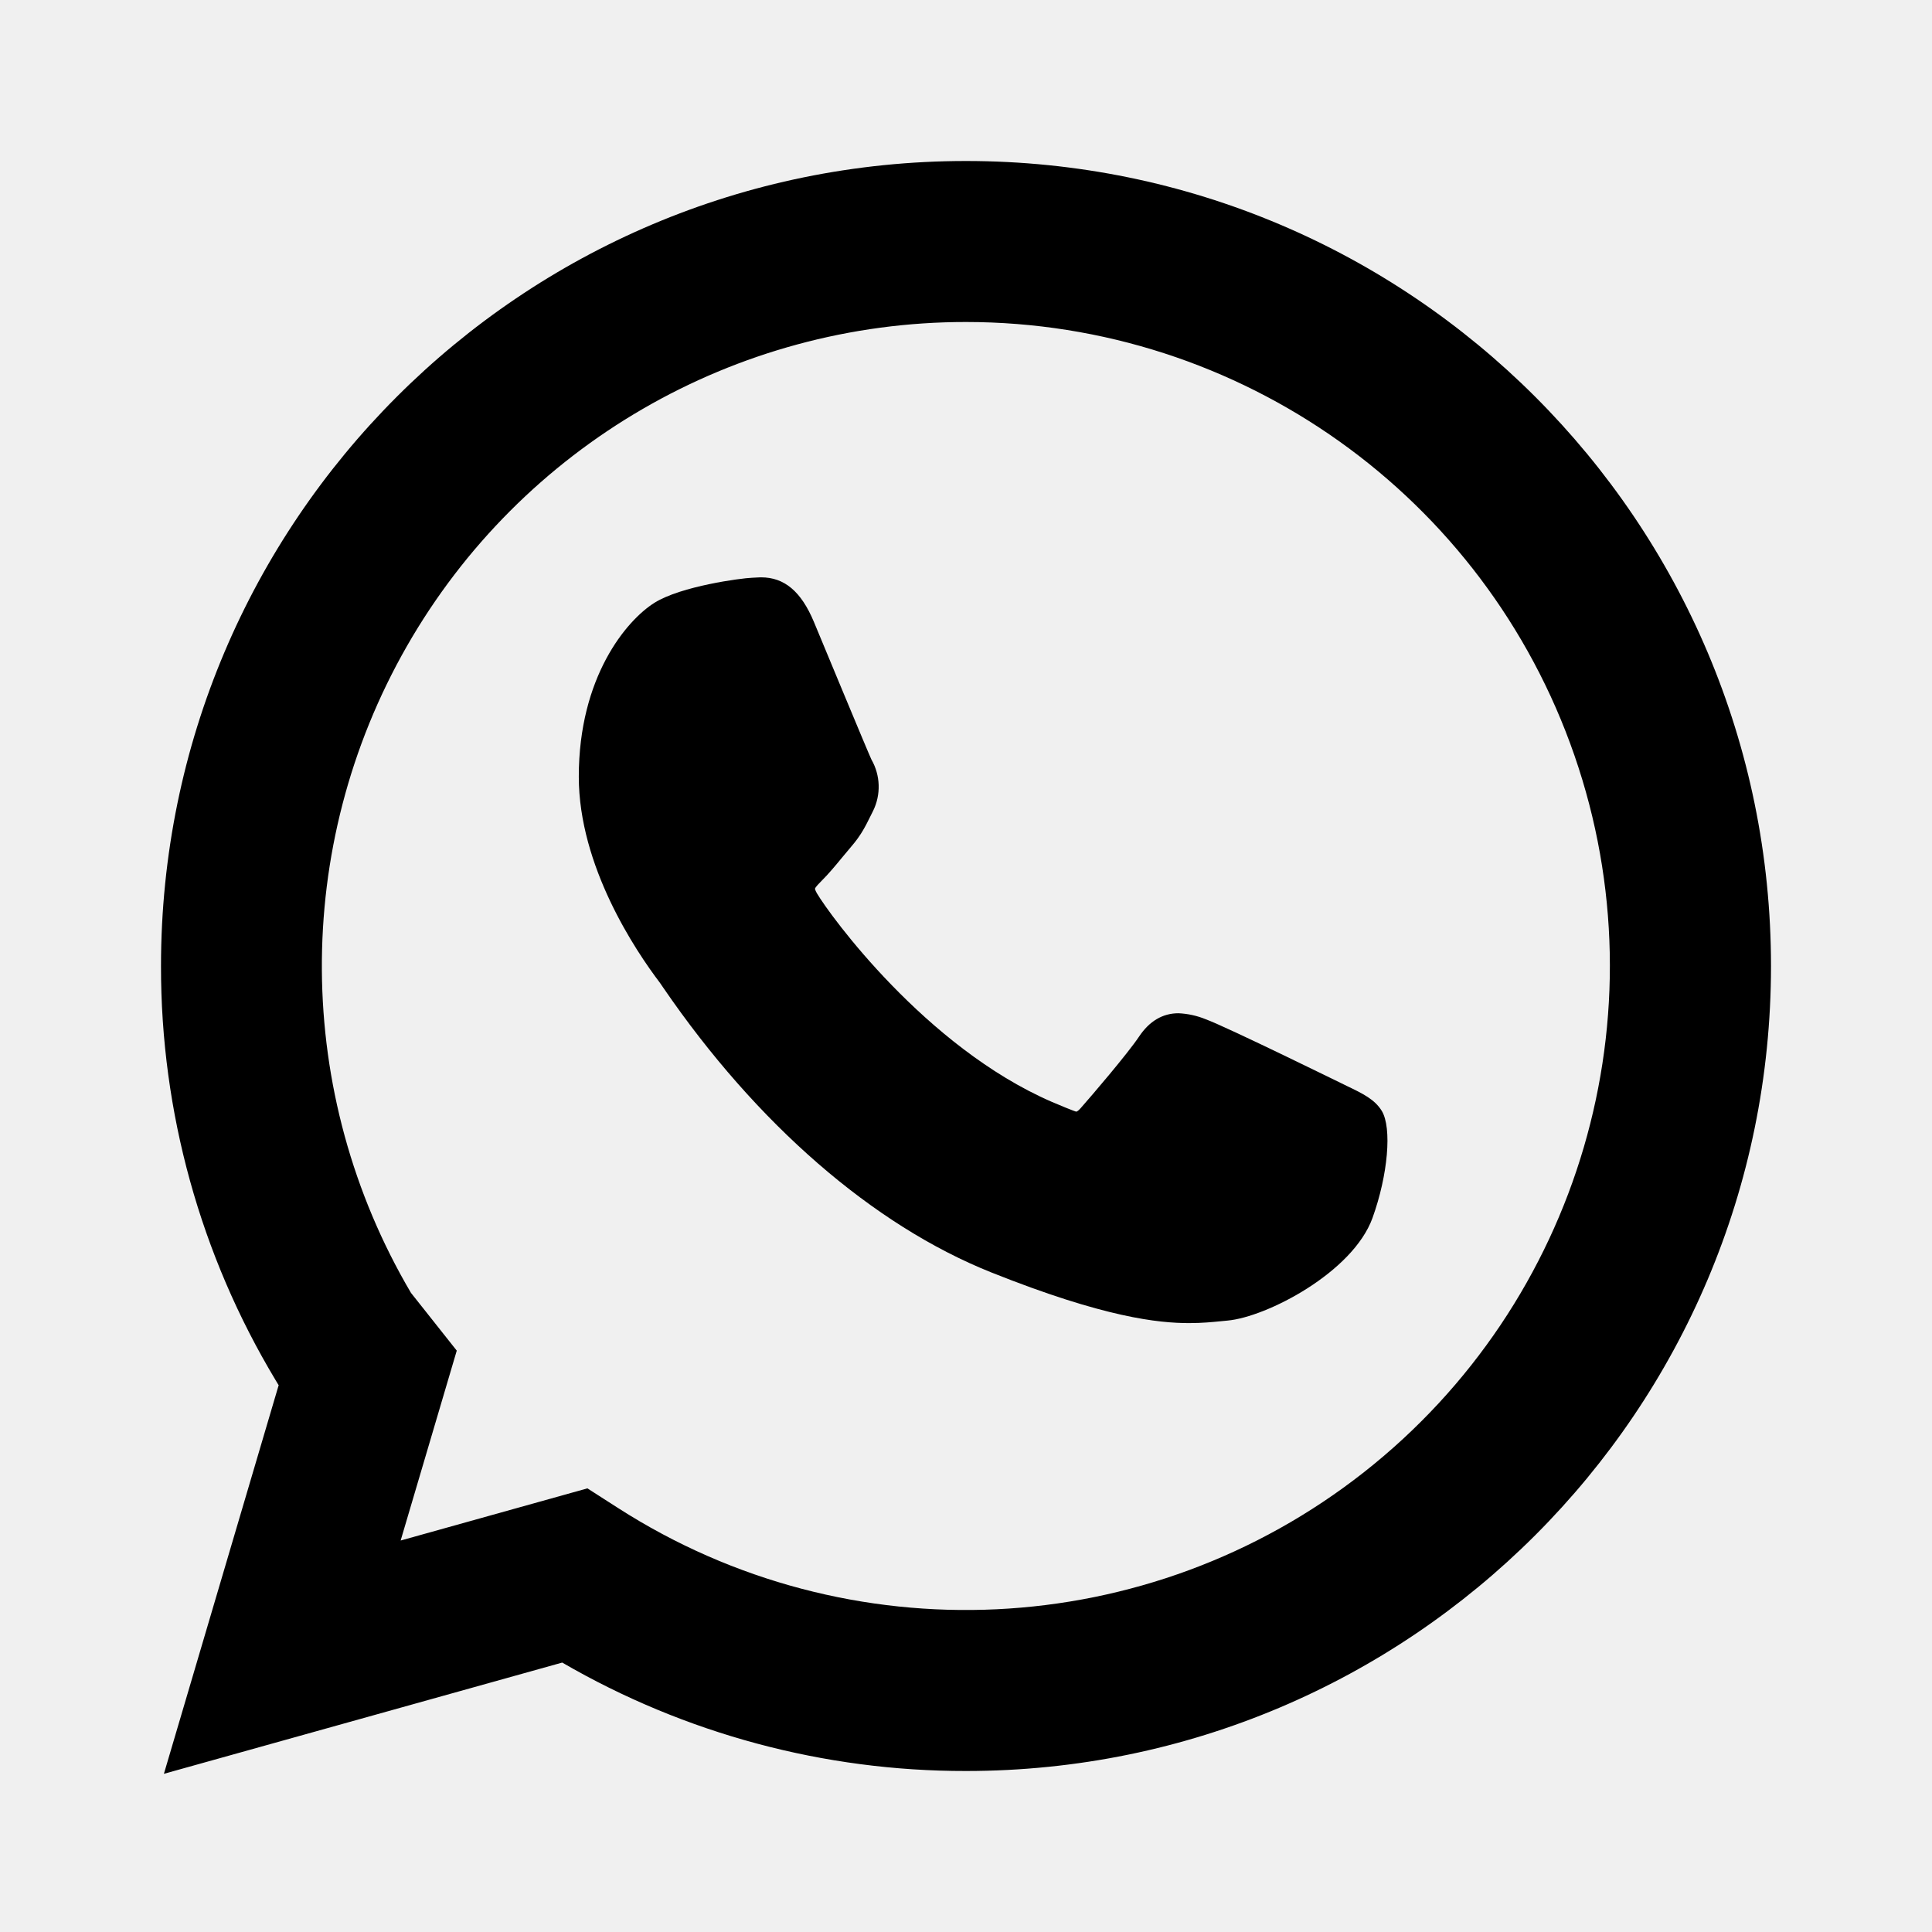
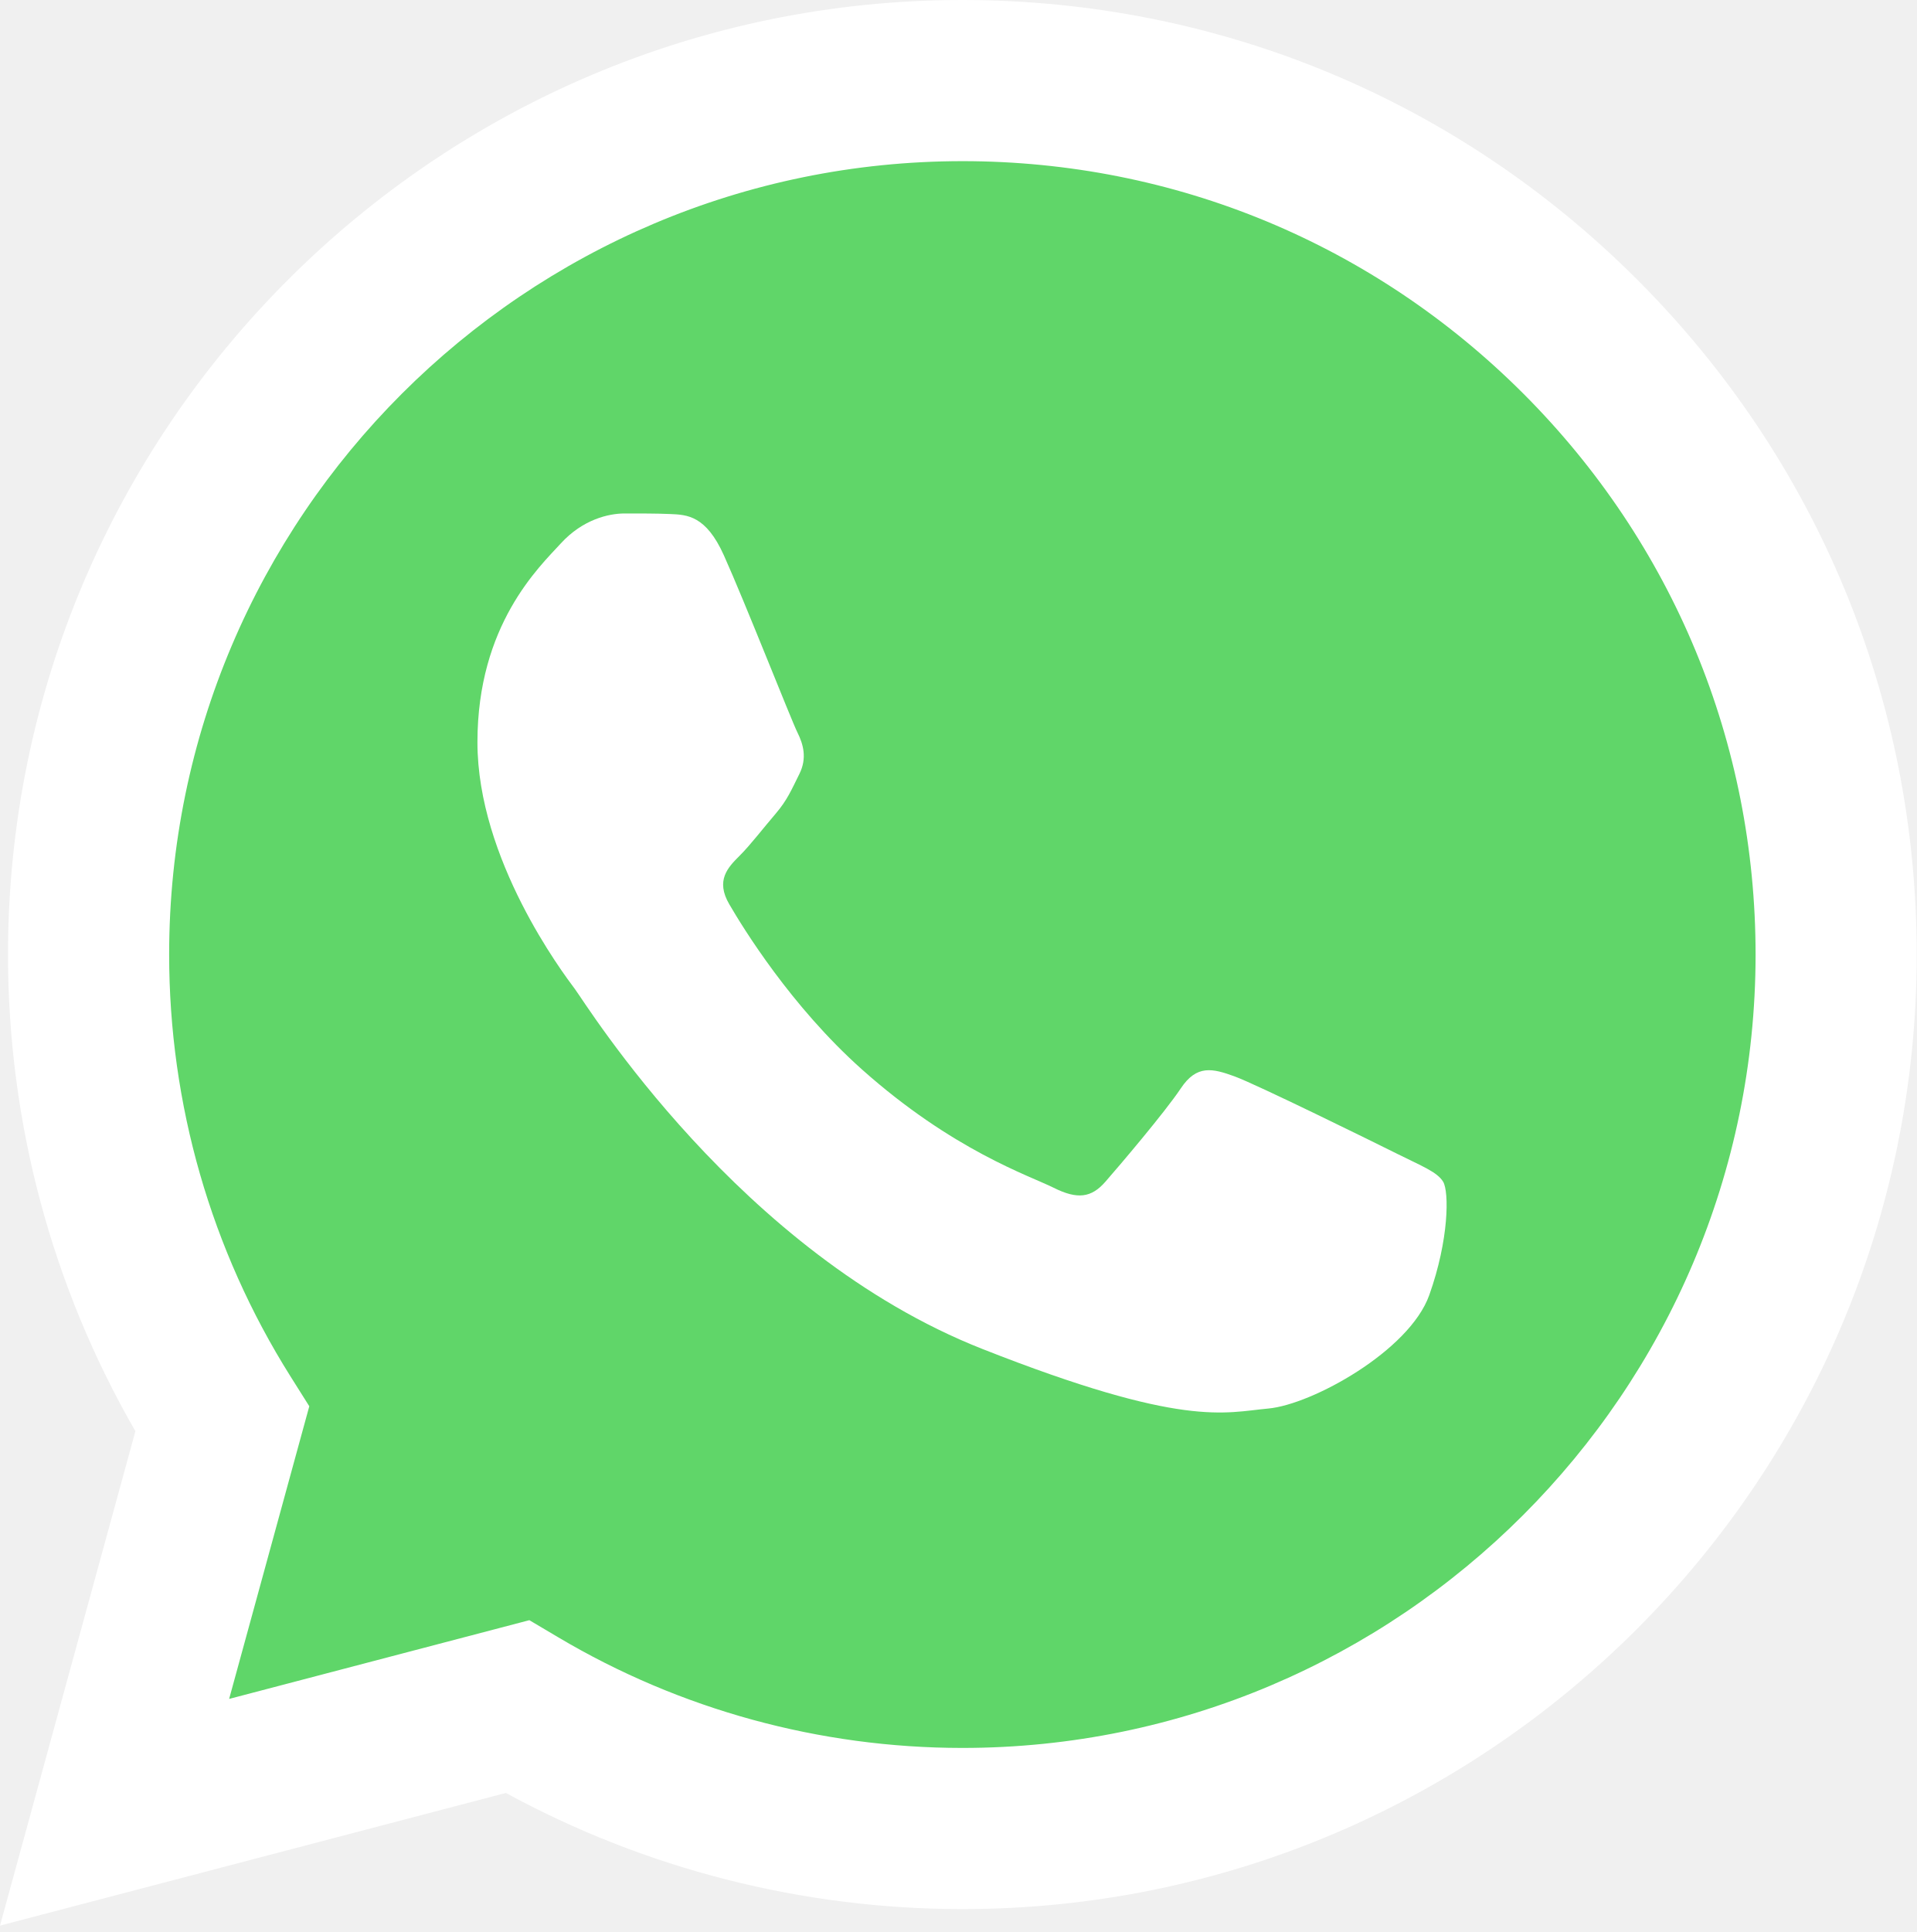
- <svg xmlns="http://www.w3.org/2000/svg" class="w-6 h-6 text-gray-800 dark:text-white" aria-hidden="true" width="24" height="24" fill="none" viewBox="0 0 24 24">
-   <path fill="currentColor" fill-rule="evenodd" d="M12 4a8 8 0 0 0-6.895 12.06l.569.718-.697 2.359 2.32-.648.379.243A8 8 0 1 0 12 4ZM2 12C2 6.477 6.477 2 12 2s10 4.477 10 10-4.477 10-10 10a9.96 9.96 0 0 1-5.016-1.347l-4.948 1.382 1.426-4.829-.006-.007-.033-.055A9.958 9.958 0 0 1 2 12Z" clip-rule="evenodd" />
-   <path fill="currentColor" d="M16.735 13.492c-.038-.018-1.497-.736-1.756-.83a1.008 1.008 0 0 0-.34-.075c-.196 0-.362.098-.49.291-.146.217-.587.732-.723.886-.018.02-.042.045-.057.045-.013 0-.239-.093-.307-.123-1.564-.68-2.751-2.313-2.914-2.589-.023-.04-.024-.057-.024-.057.005-.021.058-.074.085-.101.08-.079.166-.182.249-.283l.117-.14c.121-.14.175-.25.237-.375l.033-.066a.68.68 0 0 0-.02-.64c-.034-.069-.65-1.555-.715-1.711-.158-.377-.366-.552-.655-.552-.027 0 0 0-.112.005-.137.005-.883.104-1.213.311-.35.22-.94.924-.94 2.16 0 1.112.705 2.162 1.008 2.561l.041.06c1.161 1.695 2.608 2.951 4.074 3.537 1.412.564 2.081.63 2.461.63.16 0 .288-.013.4-.024l.072-.007c.488-.043 1.56-.599 1.804-1.276.192-.534.243-1.117.115-1.329-.088-.144-.239-.216-.43-.308Z" />
+ <svg xmlns="http://www.w3.org/2000/svg" width="128" height="129" viewBox="0 0 128 129" fill="none">
+   <path d="M2.732 63.728C2.728 74.567 5.561 85.15 10.945 94.478L2.216 126.349L34.833 117.797C43.854 122.707 53.961 125.281 64.233 125.282H64.26C98.167 125.282 125.768 97.69 125.783 63.776C125.789 47.343 119.396 31.89 107.779 20.264C96.163 8.639 80.716 2.233 64.257 2.226C30.346 2.226 2.745 29.816 2.732 63.728Z" fill="url(#paint0_linear_126_18)" />
+   <path d="M0.535 63.708C0.531 74.936 3.465 85.898 9.042 95.56L0 128.574L33.785 119.715C43.094 124.79 53.575 127.466 64.24 127.47H64.268C99.392 127.47 127.985 98.886 128 63.759C128.006 46.735 121.382 30.727 109.35 18.684C97.317 6.643 81.317 0.007 64.268 0C29.138 0 0.549 28.58 0.535 63.708ZM20.655 93.896L19.394 91.894C14.091 83.462 11.292 73.718 11.296 63.712C11.307 34.514 35.069 10.76 64.288 10.76C78.438 10.766 91.736 16.282 101.738 26.29C111.739 36.299 117.243 49.604 117.24 63.755C117.227 92.953 93.464 116.71 64.268 116.71H64.247C54.74 116.705 45.417 114.152 37.286 109.327L35.351 108.18L15.302 113.437L20.655 93.896Z" fill="url(#paint1_linear_126_18)" />
+   <path d="M48.339 37.074C47.146 34.422 45.891 34.369 44.756 34.322C43.827 34.282 42.765 34.285 41.704 34.285C40.642 34.285 38.916 34.685 37.458 36.278C35.998 37.871 31.884 41.724 31.884 49.558C31.884 57.392 37.59 64.965 38.386 66.028C39.182 67.09 49.403 83.681 65.588 90.064C79.04 95.369 81.778 94.314 84.698 94.048C87.618 93.783 94.12 90.197 95.446 86.478C96.773 82.76 96.773 79.573 96.376 78.907C95.978 78.244 94.915 77.846 93.323 77.049C91.731 76.254 83.901 72.4 82.442 71.869C80.981 71.338 79.92 71.073 78.858 72.668C77.796 74.26 74.746 77.846 73.817 78.907C72.888 79.972 71.959 80.105 70.367 79.308C68.773 78.509 63.645 76.829 57.56 71.405C52.827 67.184 49.63 61.971 48.702 60.377C47.773 58.785 48.602 57.922 49.401 57.129C50.116 56.415 50.993 55.269 51.791 54.34C52.584 53.41 52.849 52.746 53.38 51.684C53.912 50.621 53.646 49.691 53.248 48.895C52.849 48.098 49.755 40.222 48.339 37.074Z" fill="white" />
+   <defs>
+     <linearGradient id="paint0_linear_126_18" x1="6400" y1="12857.4" x2="6400" y2="0" gradientUnits="userSpaceOnUse">
+       <stop stop-color="#1FAF38" />
+       <stop offset="1" stop-color="#60D669" />
+     </linearGradient>
+     <linearGradient id="paint1_linear_126_18" x1="6400" y1="12857.4" x2="6400" y2="0" gradientUnits="userSpaceOnUse">
+       <stop stop-color="#F9F9F9" />
+       <stop offset="1" stop-color="white" />
+     </linearGradient>
+   </defs>
</svg>
